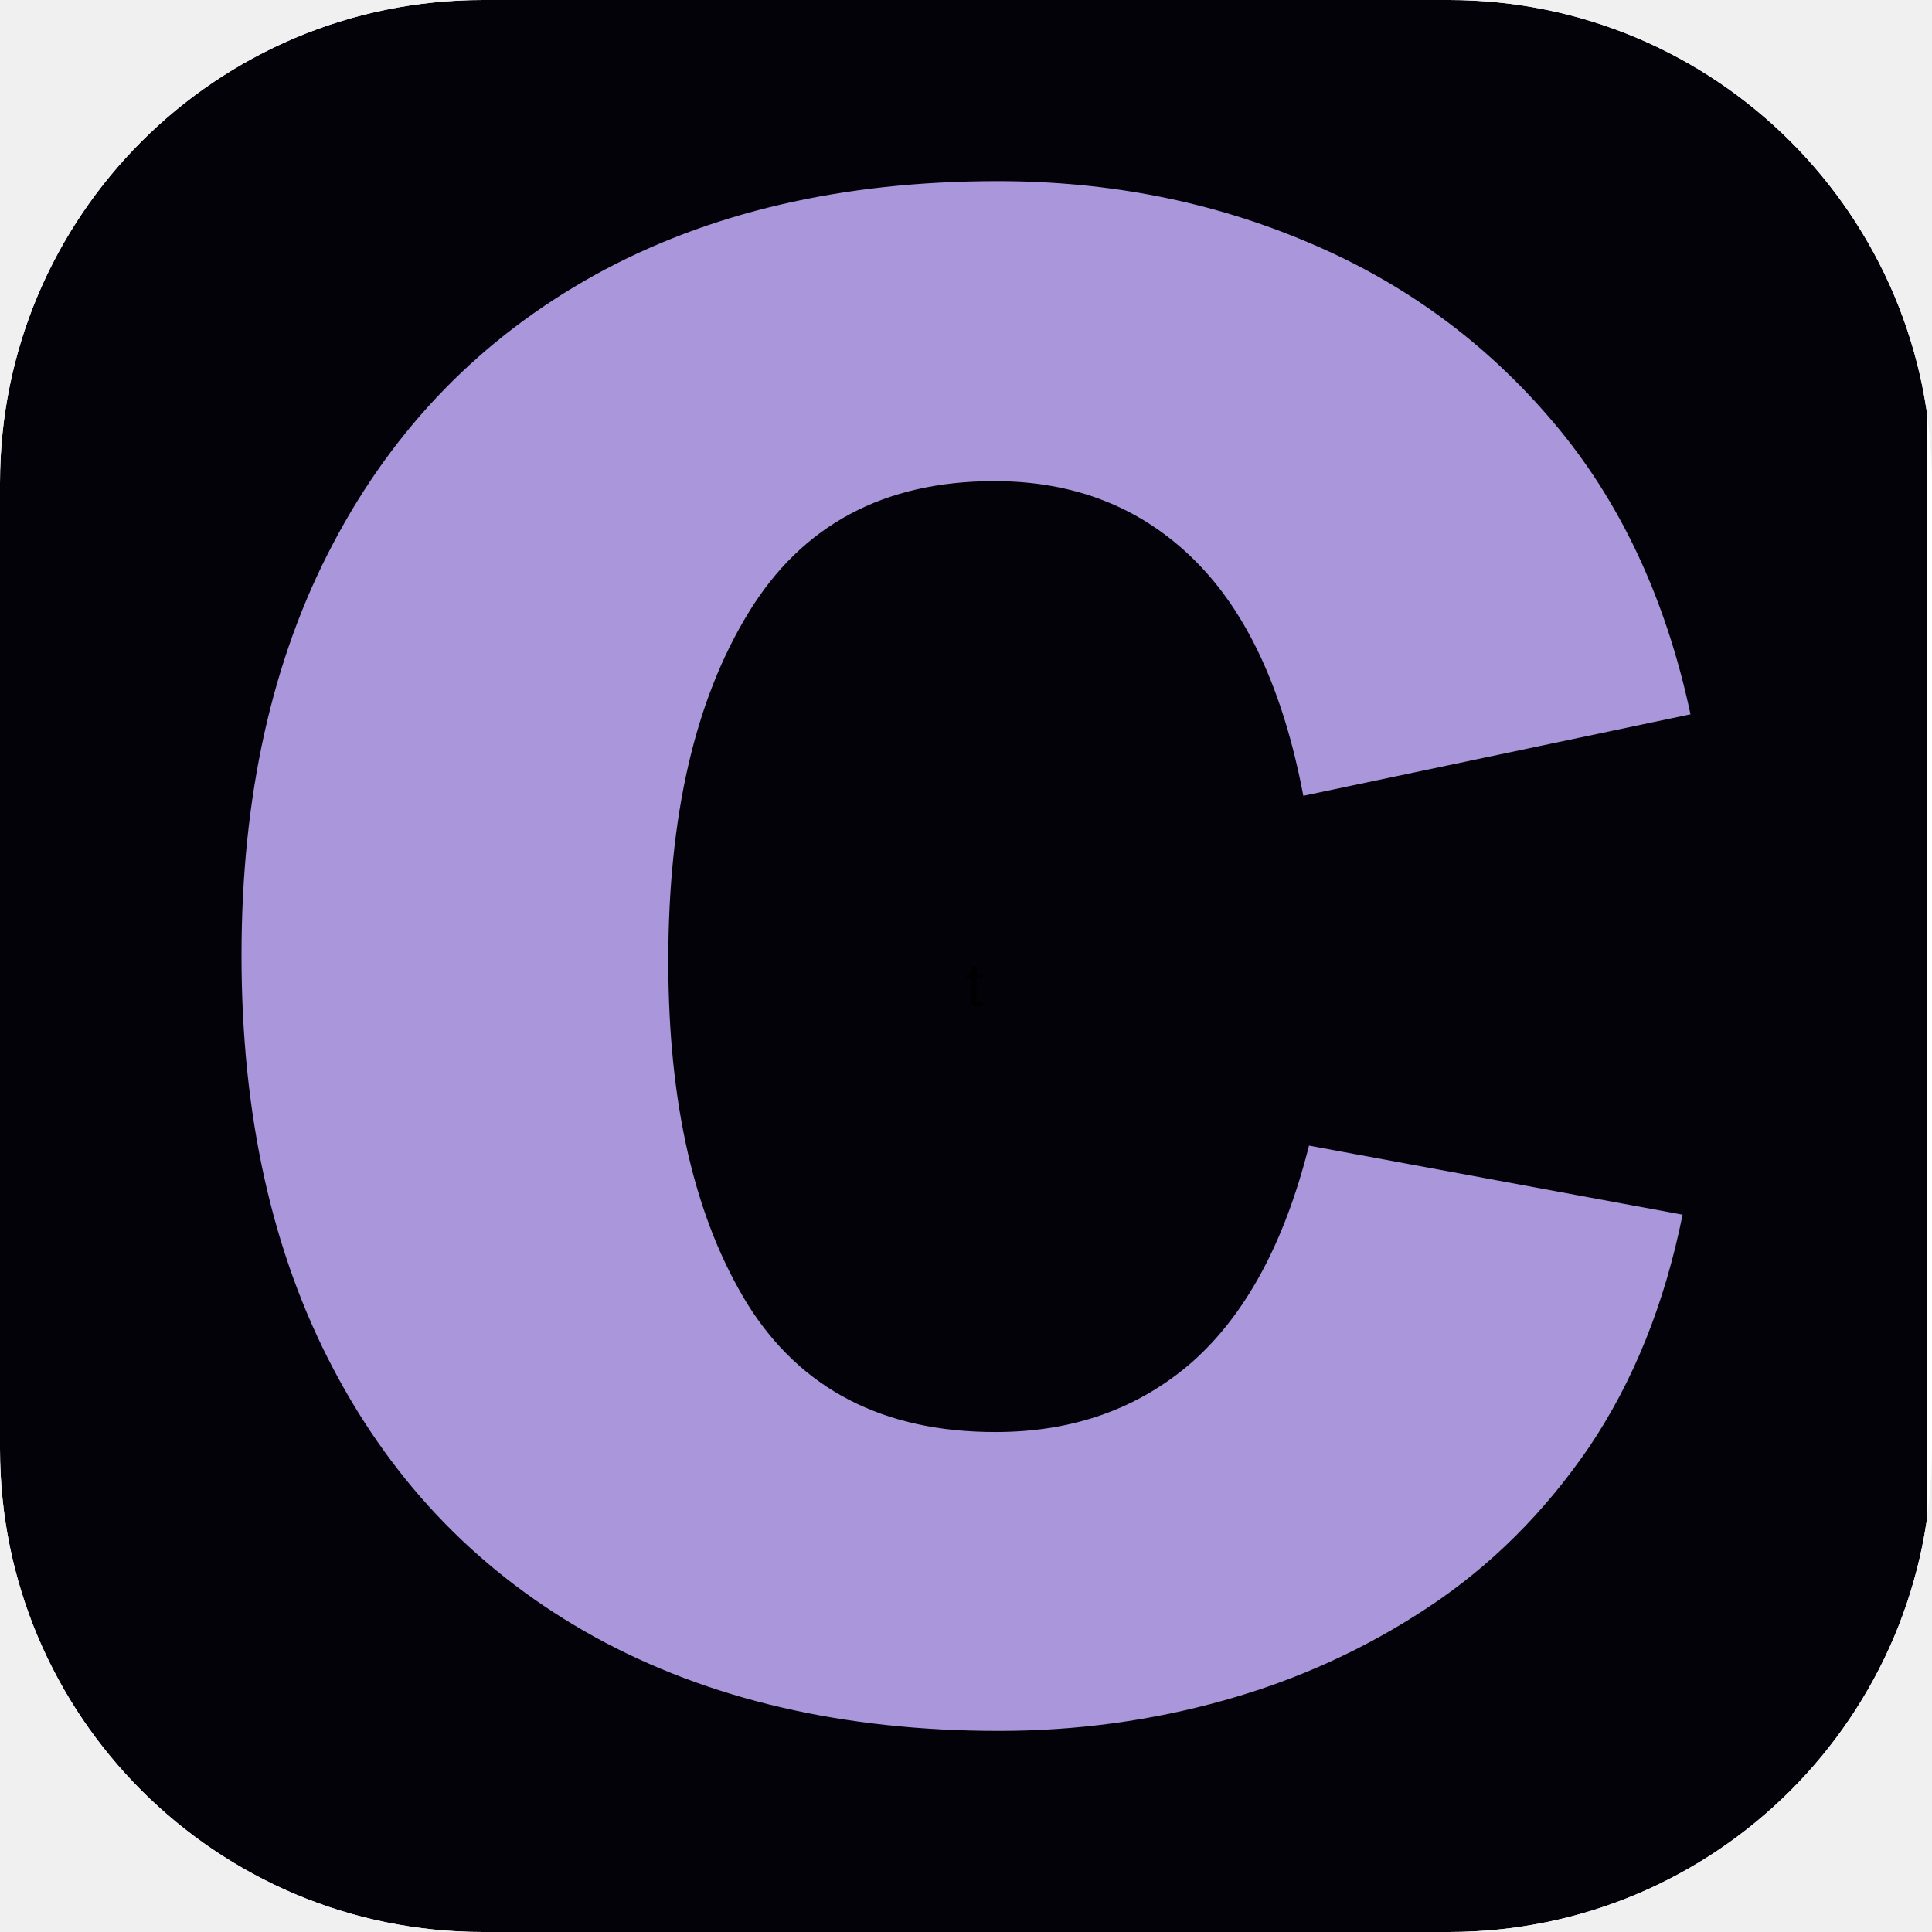
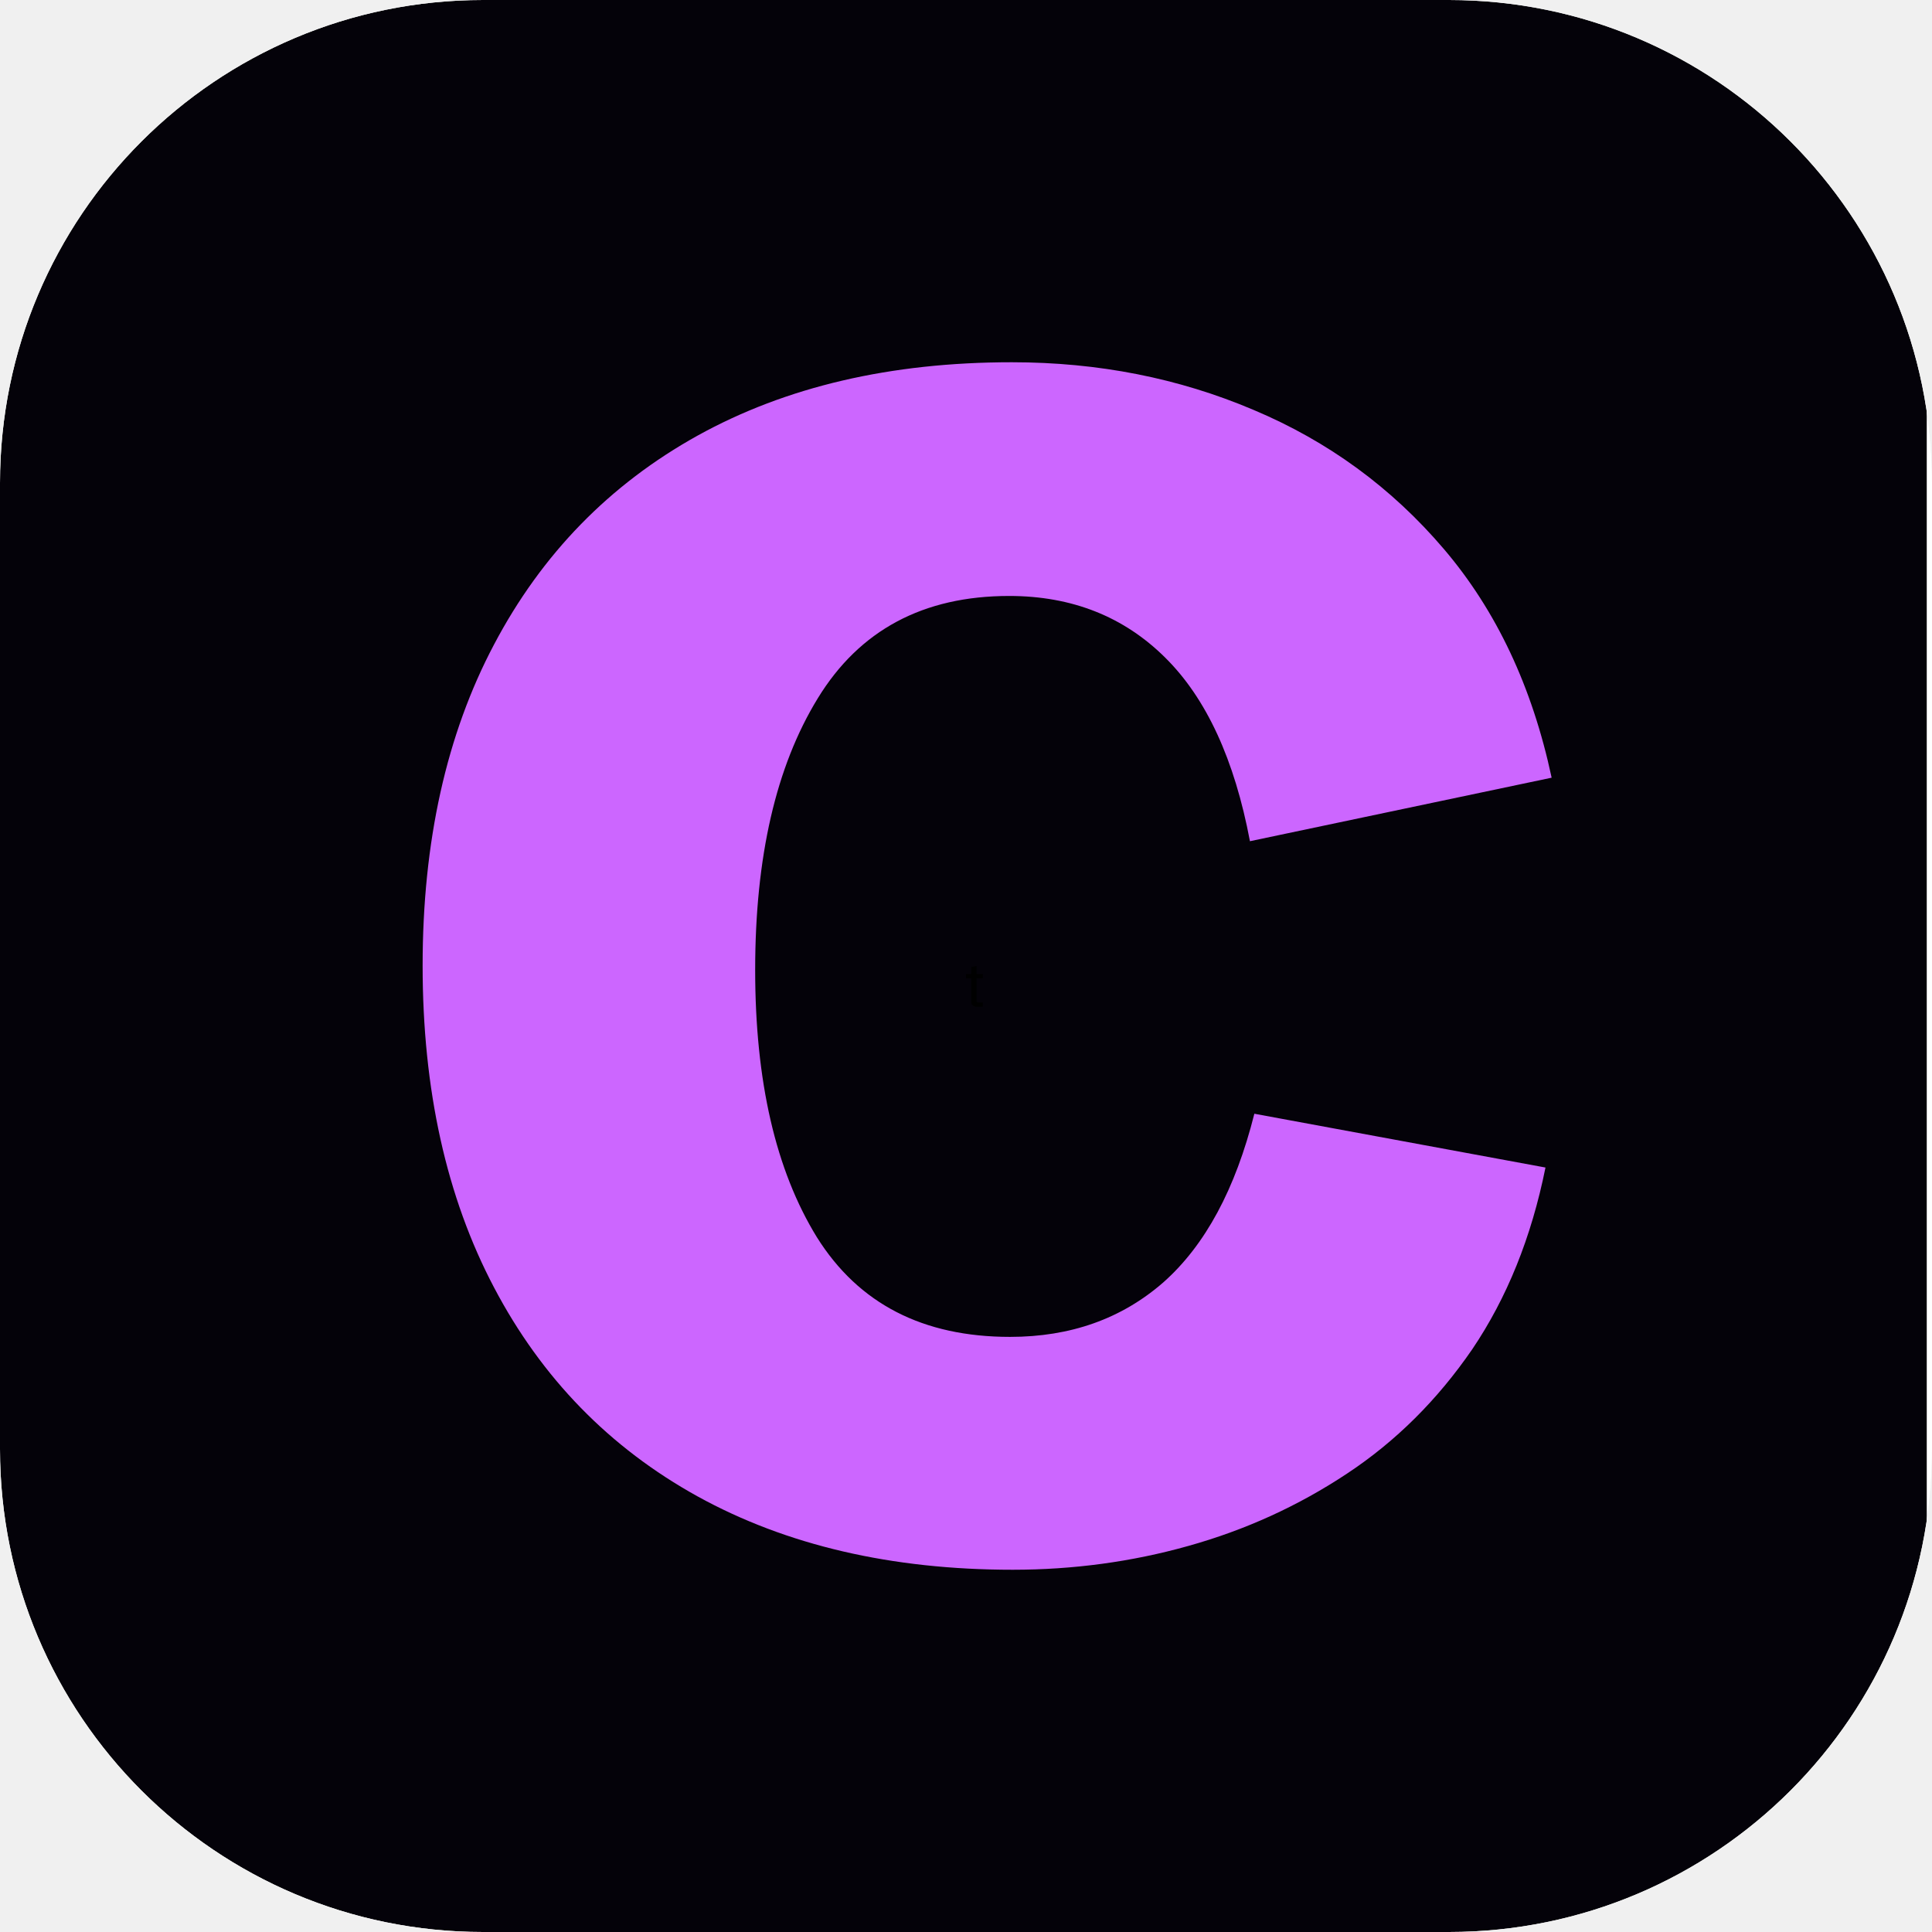
<svg xmlns="http://www.w3.org/2000/svg" width="32" height="32" viewBox="0 0 32 32" fill="none">
  <g clip-path="url(#clip0_74_2571)">
    <mask id="mask0_74_2571" style="mask-type:luminance" maskUnits="userSpaceOnUse" x="0" y="0" width="32" height="32">
      <path d="M0 0H32V32H0V0Z" fill="white" />
    </mask>
    <g mask="url(#mask0_74_2571)">
      <path d="M0 0H32V40H0V0Z" fill="white" />
      <path d="M0 0H32V32H0V0Z" fill="white" />
      <path d="M0 0H32V32H0V0Z" fill="white" />
    </g>
    <mask id="mask1_74_2571" style="mask-type:luminance" maskUnits="userSpaceOnUse" x="0" y="0" width="32" height="32">
      <path d="M0 0H32V32H0V0Z" fill="white" />
    </mask>
    <g mask="url(#mask1_74_2571)">
      <mask id="mask2_74_2571" style="mask-type:luminance" maskUnits="userSpaceOnUse" x="0" y="0" width="32" height="33">
        <path d="M6.432 0H25.568C29.122 0 32 2.868 32 6.398V25.77C32 29.305 29.122 32.172 25.568 32.172H6.432C2.878 32.172 0 29.305 0 25.77V6.398C0 2.868 2.878 0 6.432 0Z" fill="white" />
      </mask>
      <g mask="url(#mask2_74_2571)">
        <path d="M0 0H31.913V32.276H0V0Z" fill="#040209" />
      </g>
    </g>
    <path d="M16.171 16.675C16.146 16.675 16.129 16.667 16.113 16.654C16.096 16.637 16.087 16.621 16.087 16.6V16.204H16V16.133H16.087V16.017L16.175 16V16.133H16.279V16.204H16.175V16.575C16.175 16.587 16.175 16.596 16.179 16.6C16.179 16.604 16.188 16.604 16.2 16.604H16.279V16.675H16.171Z" fill="black" />
-     <path d="M16.544 28.669C13.966 28.669 11.734 28.148 9.85 27.113C7.975 26.077 6.531 24.595 5.519 22.669C4.506 20.747 4 18.464 4 15.825C4 13.191 4.506 10.912 5.519 9C6.531 7.078 7.975 5.597 9.85 4.556C11.725 3.52 13.947 3 16.525 3C18.363 3 20.073 3.337 21.663 4.013C23.247 4.678 24.597 5.662 25.712 6.975C26.823 8.278 27.587 9.895 28 11.831L21.587 13.181C21.259 11.447 20.659 10.144 19.788 9.281C18.911 8.409 17.805 7.969 16.469 7.969C14.641 7.969 13.286 8.695 12.4 10.144C11.509 11.597 11.069 13.519 11.069 15.919C11.069 18.281 11.505 20.175 12.381 21.6C13.267 23.016 14.636 23.719 16.488 23.719C17.772 23.719 18.859 23.334 19.75 22.556C20.636 21.769 21.278 20.578 21.681 18.975L27.869 20.119C27.569 21.609 27.048 22.894 26.312 23.981C25.572 25.059 24.686 25.941 23.65 26.625C22.609 27.314 21.484 27.825 20.275 28.163C19.075 28.5 17.828 28.669 16.544 28.669Z" fill="#AA96DA" />
+     <path d="M16.774 26C14.765 26 13.026 25.595 11.558 24.787C10.097 23.98 8.972 22.826 8.183 21.325C7.394 19.828 7 18.049 7 15.993C7 13.94 7.394 12.165 8.183 10.675C8.972 9.178 10.097 8.023 11.558 7.213C13.019 6.405 14.75 6 16.759 6C18.191 6 19.524 6.263 20.762 6.789C21.996 7.308 23.048 8.075 23.918 9.097C24.783 10.113 25.378 11.373 25.7 12.881L20.703 13.933C20.448 12.581 19.98 11.566 19.301 10.894C18.618 10.215 17.756 9.871 16.715 9.871C15.291 9.871 14.235 10.438 13.545 11.566C12.851 12.698 12.508 14.196 12.508 16.066C12.508 17.907 12.847 19.382 13.53 20.492C14.221 21.595 15.287 22.143 16.73 22.143C17.73 22.143 18.578 21.844 19.272 21.237C19.962 20.624 20.462 19.696 20.776 18.447L25.598 19.338C25.364 20.5 24.958 21.5 24.385 22.348C23.808 23.188 23.118 23.874 22.31 24.408C21.5 24.945 20.623 25.343 19.681 25.606C18.746 25.869 17.774 26 16.774 26Z" fill="#CC66FF" />
  </g>
  <defs>
    <clipPath id="clip0_74_2571">
      <rect width="32" height="32" rx="8" fill="white" />
    </clipPath>
  </defs>
</svg>
